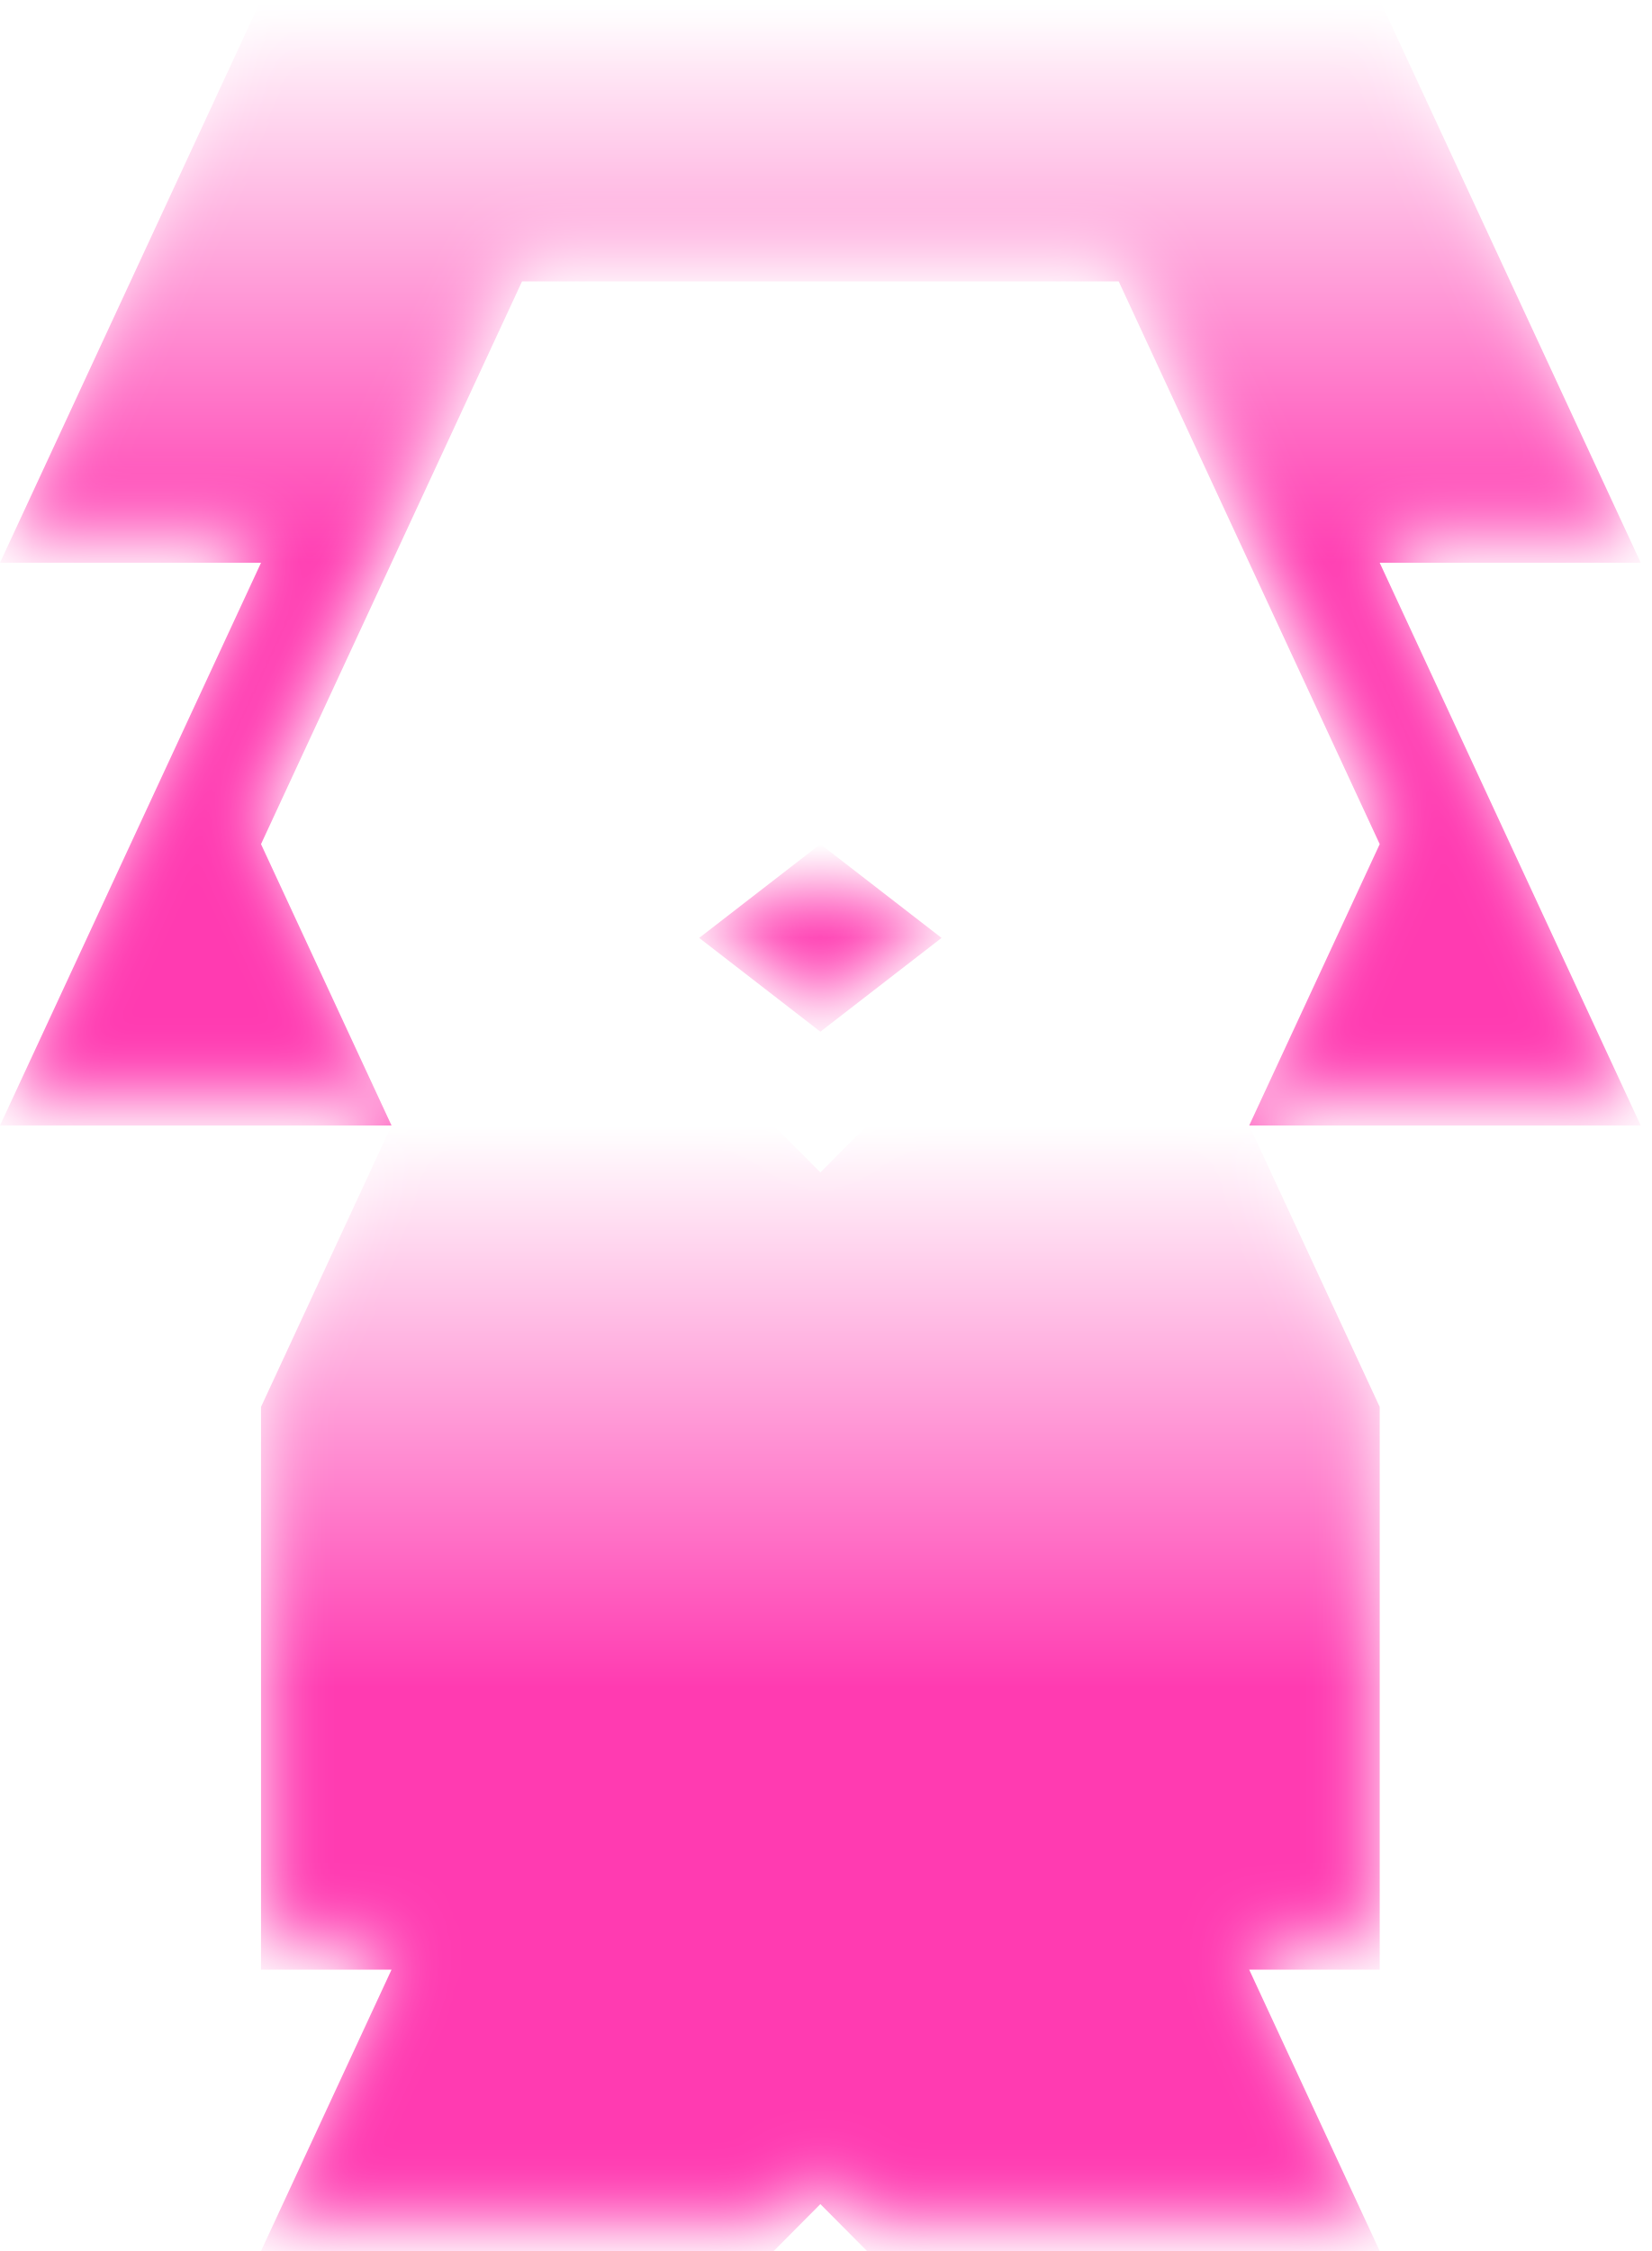
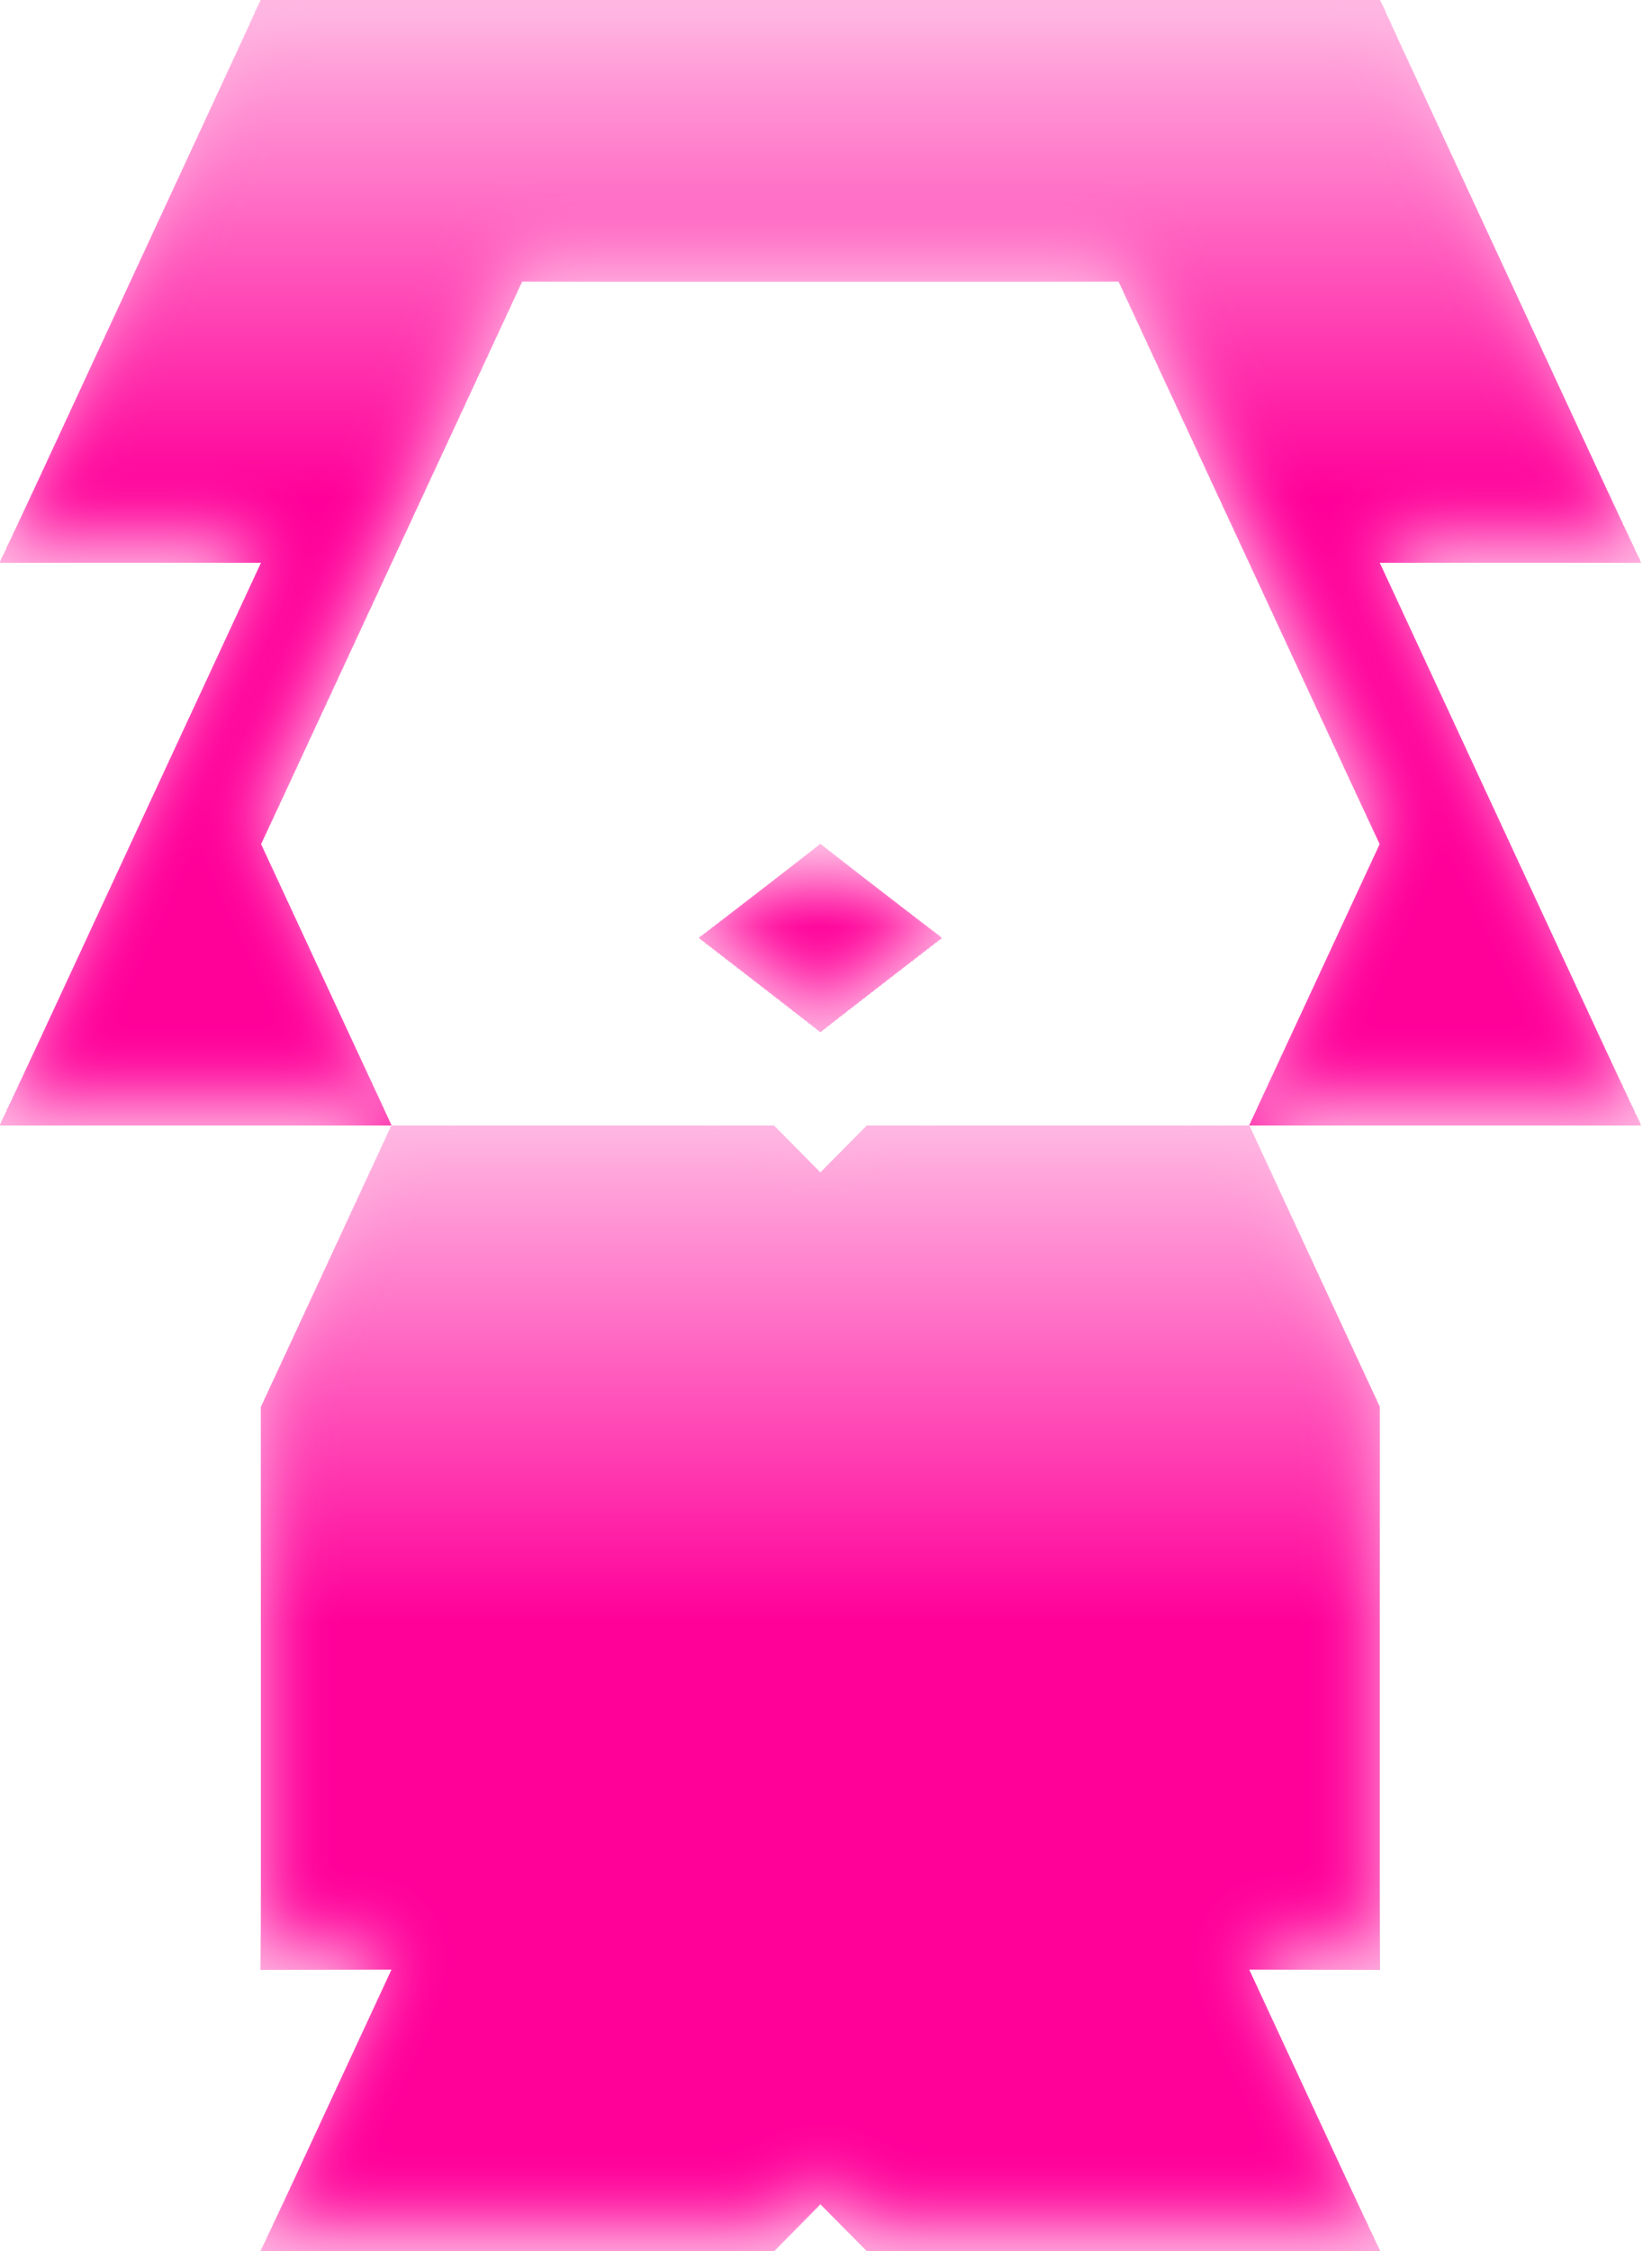
<svg xmlns="http://www.w3.org/2000/svg" width="124" height="169" viewBox="0 0 124 169" fill="none">
  <g filter="url(#filter0_i_6344_905)">
    <path d="M103.6 147.875H93.8L103.6 169H65.1L61.6 165.479L58.1 169H19.6L29.4 147.875H19.6V105.625L29.4 84.5H58.1L61.6 88.021L65.1 84.5H93.8L103.6 105.625V147.875Z" fill="url(#paint0_linear_6344_905)" />
    <path d="M70.7 70.417L61.6 77.458L52.5 70.417L61.6 63.375L70.7 70.417Z" fill="url(#paint1_linear_6344_905)" />
    <path d="M103.6 42.25L123.2 84.5H93.8L103.6 63.375L84 21.125H39.2L19.6 63.375L29.4 84.5H0L19.6 42.25H0L19.6 0H103.6L123.2 42.25H103.6Z" fill="url(#paint2_linear_6344_905)" />
  </g>
  <defs>
    <filter id="filter0_i_6344_905" x="0" y="-2" width="123.199" height="171" filterUnits="userSpaceOnUse" color-interpolation-filters="sRGB">
      <feFlood flood-opacity="0" result="BackgroundImageFix" />
      <feBlend mode="normal" in="SourceGraphic" in2="BackgroundImageFix" result="shape" />
      <feColorMatrix in="SourceAlpha" type="matrix" values="0 0 0 0 0 0 0 0 0 0 0 0 0 0 0 0 0 0 127 0" result="hardAlpha" />
      <feOffset dy="-2" />
      <feGaussianBlur stdDeviation="2.5" />
      <feComposite in2="hardAlpha" operator="arithmetic" k2="-1" k3="1" />
-       <feColorMatrix type="matrix" values="0 0 0 0 1 0 0 0 0 1 0 0 0 0 1 0 0 0 1 0" />
+       <feColorMatrix type="matrix" values="0 0 0 0 1 0 0 0 0 0.718 0 0 0 0 0.886 0 0 0 1 0" />
      <feBlend mode="normal" in2="shape" result="effect1_innerShadow_6344_905" />
    </filter>
    <linearGradient id="paint0_linear_6344_905" x1="61.6" y1="84.5" x2="61.6" y2="169" gradientUnits="userSpaceOnUse">
-       <stop stop-color="white" />
-       <stop offset="0.5" stop-color="#FF3BB1" />
-       <stop offset="1" stop-color="#FF3BB1" />
+       <stop stop-color="#FFB7E2" />
+       <stop offset="0.442" stop-color="#FF0099" />
+       <stop offset="1" stop-color="#FF0099" />
    </linearGradient>
    <linearGradient id="paint1_linear_6344_905" x1="61.6" y1="63.375" x2="61.6" y2="77.458" gradientUnits="userSpaceOnUse">
-       <stop stop-color="white" />
-       <stop offset="0.5" stop-color="#FF3BB1" />
-       <stop offset="1" stop-color="#FF3BB1" />
+       <stop stop-color="#FFB7E2" />
+       <stop offset="0.442" stop-color="#FF0099" />
+       <stop offset="1" stop-color="#FF0099" />
    </linearGradient>
    <linearGradient id="paint2_linear_6344_905" x1="61.6" y1="0" x2="61.6" y2="84.5" gradientUnits="userSpaceOnUse">
-       <stop stop-color="white" />
-       <stop offset="0.5" stop-color="#FF3BB1" />
-       <stop offset="1" stop-color="#FF3BB1" />
+       <stop stop-color="#FFB7E2" />
+       <stop offset="0.442" stop-color="#FF0099" />
+       <stop offset="1" stop-color="#FF0099" />
    </linearGradient>
  </defs>
</svg>
